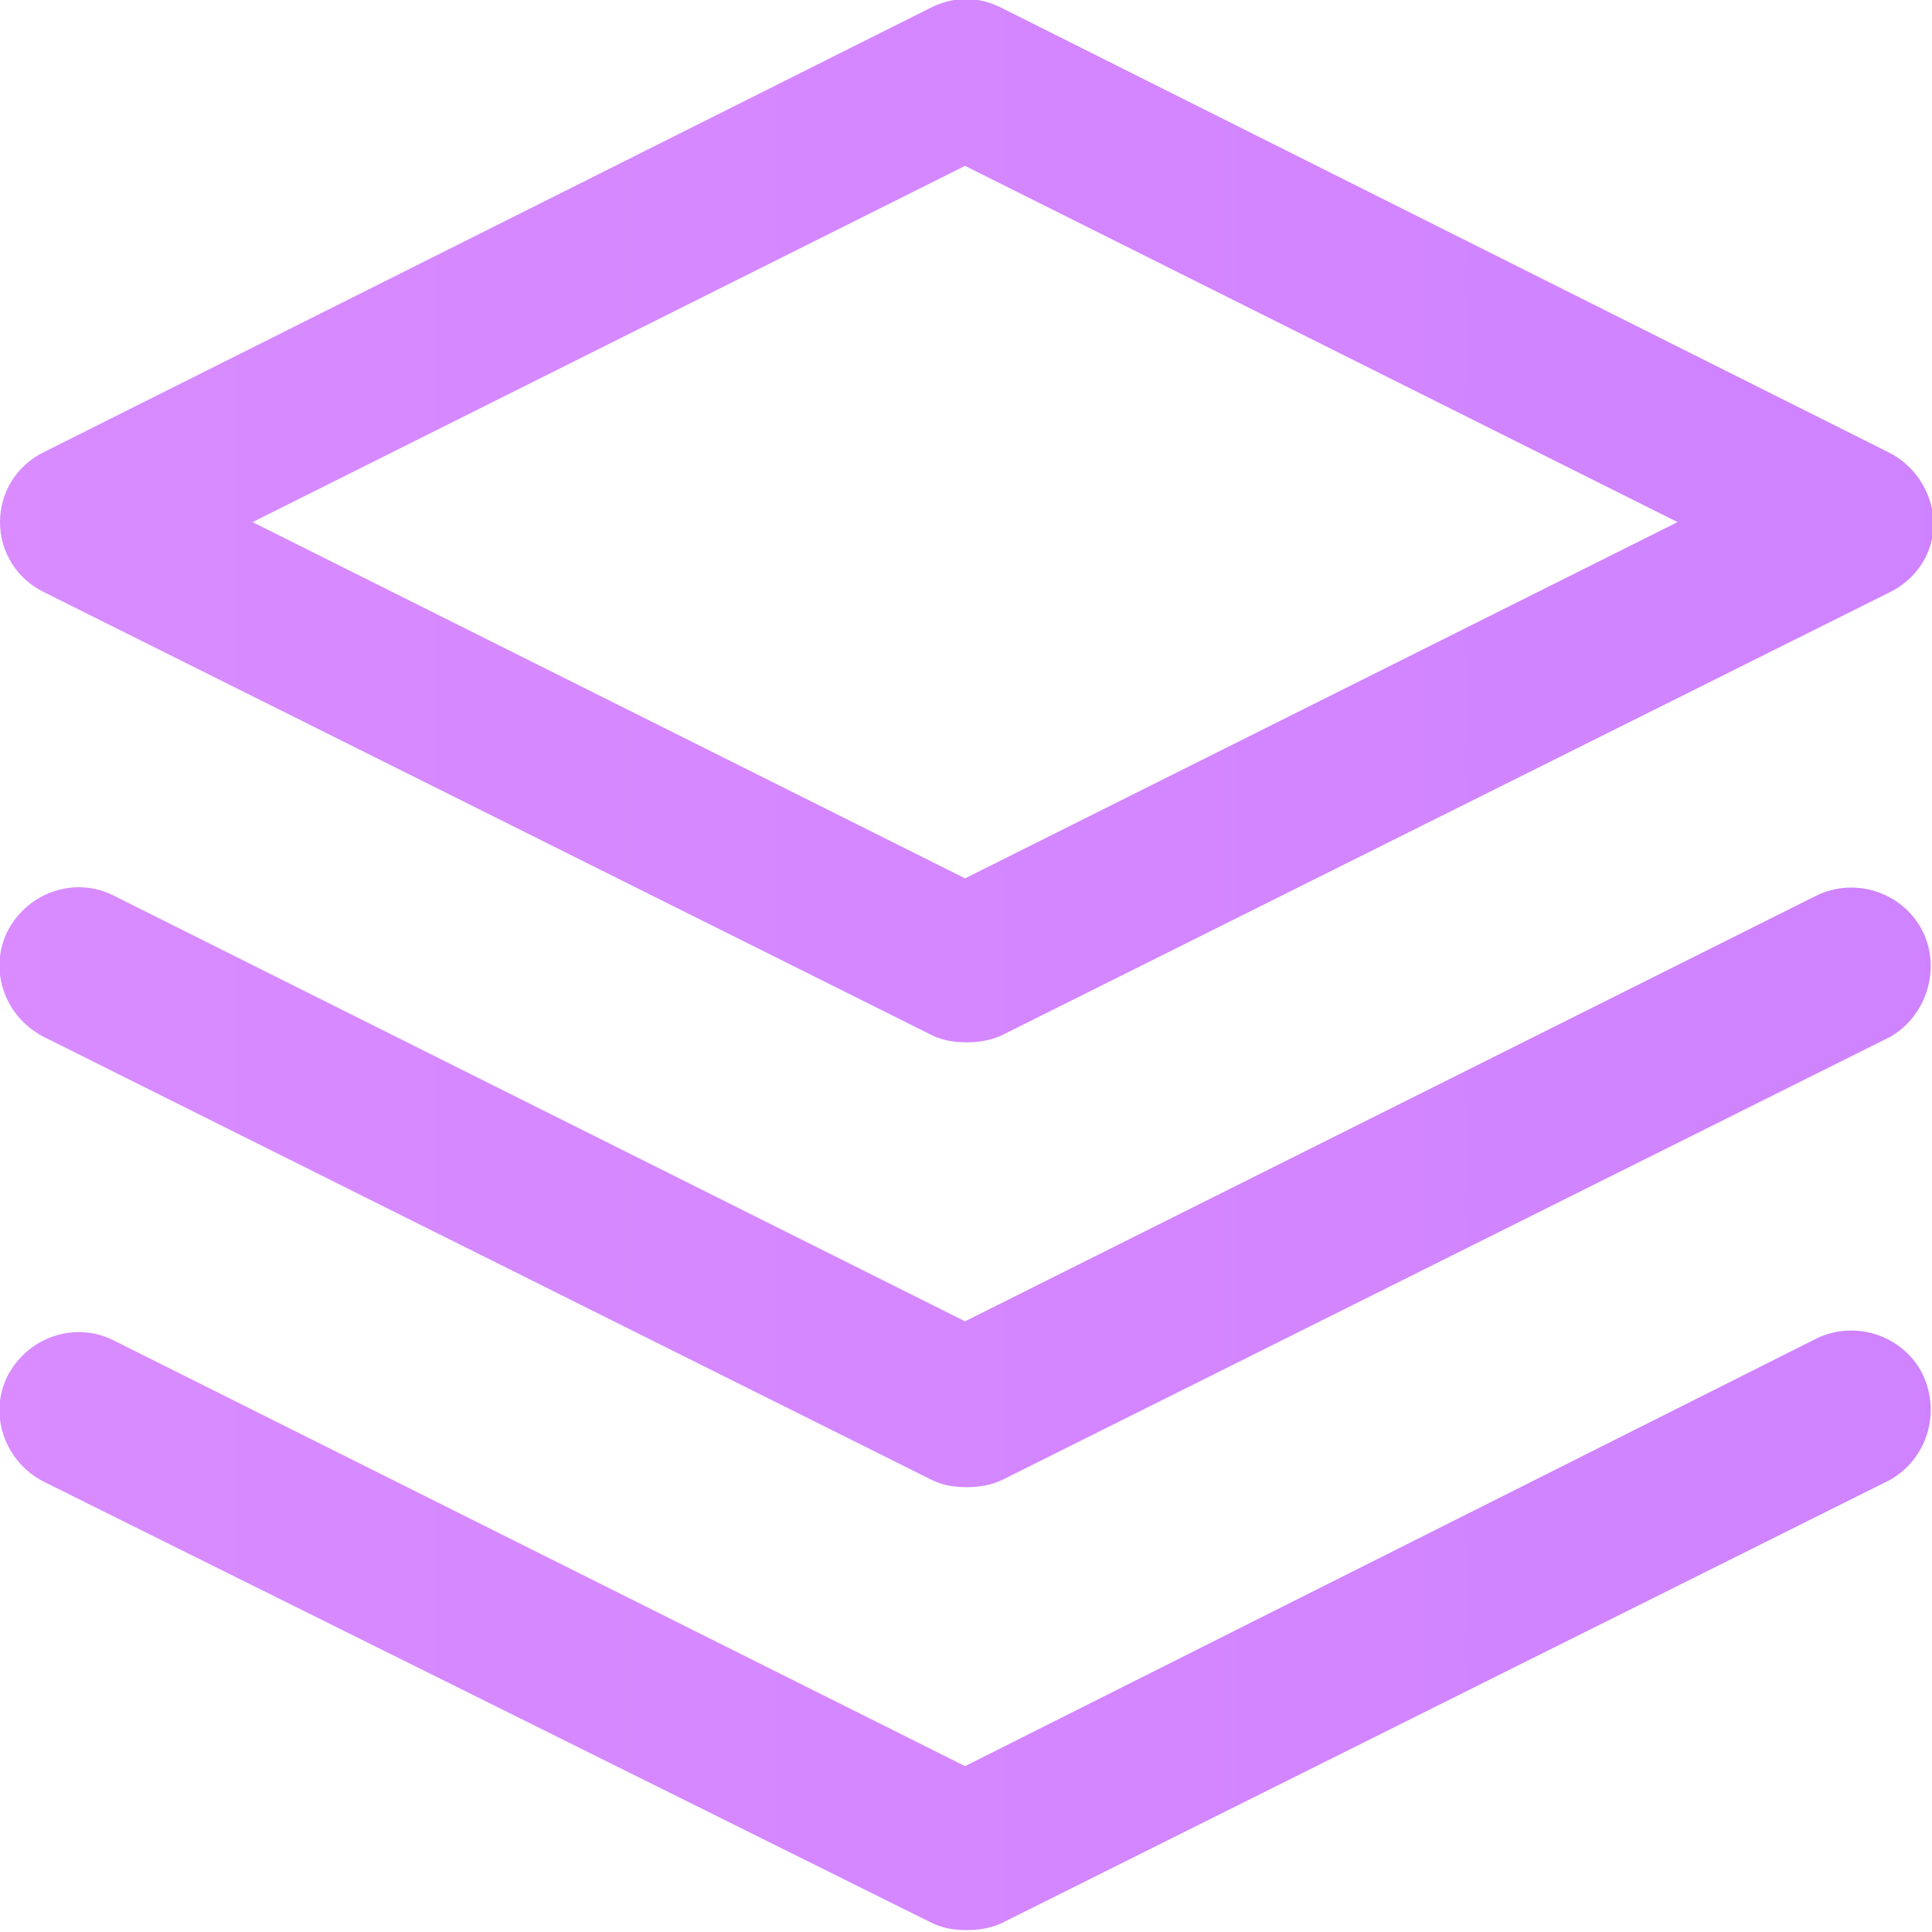
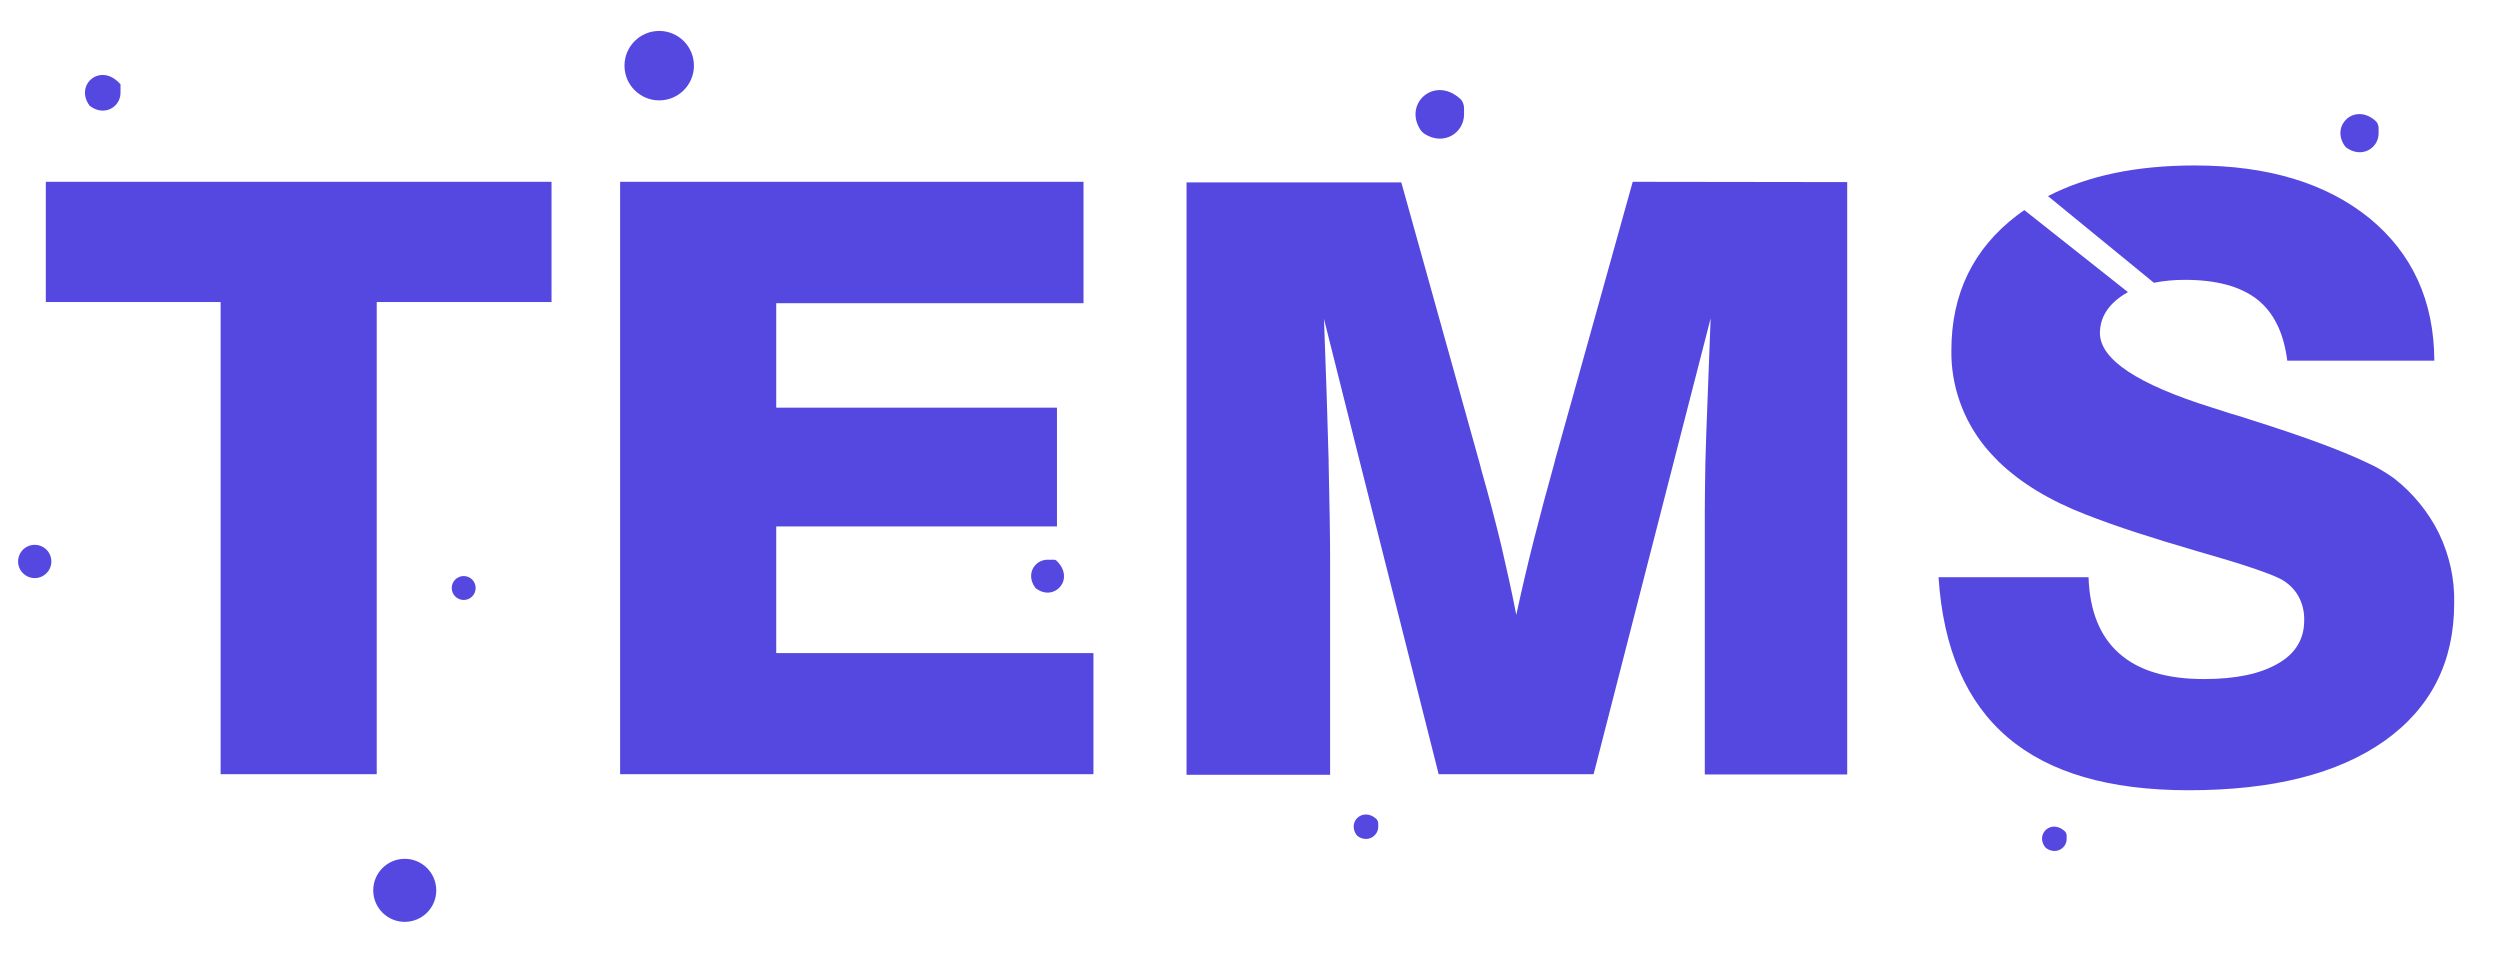
- <svg xmlns="http://www.w3.org/2000/svg" version="1.1" id="Layer_1" x="0px" y="0px" viewBox="0 0 102.5 102.5" style="enable-background:new 0 0 102.5 102.5;" xml:space="preserve">
+ <svg xmlns="http://www.w3.org/2000/svg" version="1.1" id="Layer_1" x="0px" y="0px" viewBox="0 0 856.7 327.7" style="enable-background:new 0 0 856.7 327.7;" xml:space="preserve">
  <style type="text/css">
- 	.st0{fill:url(#SVGID_1_);}
- 	.st1{fill:url(#SVGID_2_);}
- 	.st2{fill:url(#SVGID_3_);}
+ 	.logominist0{fill:#5548E0;}
</style>
  <g>
    <g>
-       <linearGradient id="SVGID_1_" gradientUnits="userSpaceOnUse" x1="-14.647" y1="27.683" x2="656.557" y2="27.683">
-         <stop offset="1.502404e-03" style="stop-color:#DA8CFF" />
-         <stop offset="1" style="stop-color:#9A55FF" />
-       </linearGradient>
-       <path class="st0" d="M100.2,24L53.1,0.4c-1.2-0.6-2.5-0.6-3.7,0L2.3,24C0.9,24.7,0,26.1,0,27.7s0.9,3,2.3,3.7l47.1,23.5    c0.6,0.3,1.2,0.4,1.9,0.4c0.6,0,1.3-0.1,1.9-0.4l47.1-23.5c1.4-0.7,2.3-2.1,2.3-3.7C102.5,26.1,101.6,24.7,100.2,24z M51.2,46.6    L13.4,27.7L51.2,8.8l37.8,18.9L51.2,46.6z" />
+       <path class="logominist0" d="M15.7,62.3v41.2h59.9v161.8h53.5V103.5H189V62.3H15.7z" />
+       <path class="logominist0" d="M266,223.8v-43.4h96.2v-40.7H266v-35.8h105.3V62.3H212.5v203h162.2v-41.5L266,223.8L266,223.8z" />
+       <path class="logominist0" d="M559.5,62.3l-26,93.2c-0.3,1-0.6,2-0.8,3c-2.6,9.3-4.9,18-7,26.2c-2.3,9-4.3,17.7-6.1,26    c-1.5-7.8-3.3-15.8-5.2-24c-2-8.2-4.2-16.7-6.7-25.4l-0.7-2.7l-26.8-96.1h-73.6v203h49.2v-74c0-7.9-0.2-18.9-0.5-32.8    c0-0.3,0-0.6,0-0.8c-0.4-14.4-0.9-30.6-1.6-48.6l12.4,49.4L493,265.3h53.1l27.4-106.8l12.7-49.4c-0.6,15-1.1,28.2-1.5,39.6    c-0.1,3.5-0.2,6.8-0.3,9.8c-0.1,6.9-0.2,12.5-0.2,16.9v90H633v-203L559.5,62.3z" />
+       <path class="logominist0" d="M835.8,182.8c-3.6-7.3-8.9-13.8-15.3-18.8c-3-2.2-6.3-4.1-9.7-5.6c-8.8-4.2-22.2-9.1-40-14.7l-2.1-0.7    c-2.5-0.7-6-1.8-10.6-3.3c-25.6-8-38.4-16.5-38.5-25.5c0-5.3,2.7-9.7,8.1-13.2c0.5-0.3,1-0.6,1.5-0.9L693.7,72    c-0.9,0.6-1.7,1.2-2.5,1.8c-15,11.4-22.5,26.9-22.5,46.2c-0.2,12.1,4,23.9,11.7,33.3c1.4,1.7,3,3.4,4.6,5    c7.5,7.2,17.3,13.2,29.7,18c10.4,4.1,23.2,8.2,38.3,12.6c15.1,4.3,24.6,7.5,28.5,9.5c2.5,1.3,4.6,3.3,6,5.7    c1.5,2.6,2.2,5.6,2.1,8.6c0,6.3-3,11.3-9,14.7c-6,3.5-14.4,5.3-25.3,5.3c-12.8,0-22.5-2.9-29.1-8.8c-6.6-5.8-10.1-14.5-10.5-26.1    h-51.4c1.6,24.5,9.5,42.8,23.7,54.9s34.8,18.1,62,18.1c28.8,0,51.1-5.6,67.1-16.9c15.9-11.3,23.9-27,23.9-47.2    C841.2,198.5,839.4,190.3,835.8,182.8z M812,74.8c-14.8-12-34.7-18.1-59.9-18.1c-20,0-36.7,3.5-50.3,10.5l36.3,29.7    c3.5-0.7,7-1,10.6-1c10.8,0,19,2.2,24.8,6.7c5.7,4.5,9.1,11.5,10.3,21h50.4C834.1,103.1,826.7,86.9,812,74.8z" />
    </g>
-   </g>
-   <g>
-     <g>
-       <linearGradient id="SVGID_2_" gradientUnits="userSpaceOnUse" x1="-14.647" y1="86.542" x2="656.557" y2="86.542">
-         <stop offset="1.502404e-03" style="stop-color:#DA8CFF" />
-         <stop offset="1" style="stop-color:#9A55FF" />
-       </linearGradient>
-       <path class="st1" d="M102,72.9c-1-2-3.5-2.9-5.6-1.9L51.2,93.7L6,71.1c-2-1-4.5-0.2-5.6,1.9c-1,2-0.2,4.5,1.9,5.6L49.4,102    c0.6,0.3,1.2,0.4,1.9,0.4c0.6,0,1.3-0.1,1.9-0.4l47.1-23.5C102.2,77.4,103,75,102,72.9z" />
-     </g>
-   </g>
-   <g>
-     <g>
-       <linearGradient id="SVGID_3_" gradientUnits="userSpaceOnUse" x1="-14.647" y1="62.998" x2="656.557" y2="62.998">
-         <stop offset="1.502404e-03" style="stop-color:#DA8CFF" />
-         <stop offset="1" style="stop-color:#9A55FF" />
-       </linearGradient>
-       <path class="st2" d="M102,49.4c-1-2-3.5-2.9-5.6-1.9L51.2,70.1L6,47.5c-2-1-4.5-0.2-5.6,1.9c-1,2-0.2,4.5,1.9,5.6l47.1,23.5    c0.6,0.3,1.2,0.4,1.9,0.4c0.6,0,1.3-0.1,1.9-0.4l47.1-23.5C102.2,53.9,103,51.4,102,49.4z" />
-     </g>
+     <circle class="logominist0" cx="225.9" cy="22.5" r="11.9" />
+     <circle class="logominist0" cx="158.9" cy="201.5" r="4.1" />
+     <path class="logominist0" d="M362.1,192.2c6.4,6.2-0.7,14.1-7,9.5c-0.2-0.1-0.3-0.2-0.4-0.4c-3.3-4.6-0.1-9.5,4.3-9.5h2.2   C361.5,191.8,361.8,191.9,362.1,192.2z" />
+     <circle class="logominist0" cx="11.9" cy="192.4" r="5.7" />
+     <circle class="logominist0" cx="138.7" cy="305.1" r="10.8" />
+     <path class="logominist0" d="M501.7,39.2c0,6.3-6.9,10.9-13.5,6.7c-0.6-0.4-1.1-0.9-1.5-1.5c-5.7-8.9,4.7-18.4,13.5-10.7   c1,0.8,1.5,2.1,1.5,3.4V39.2z" />
+     <path class="logominist0" d="M41.3,31.8c0,4.8-5.5,8.3-10.5,4.5c0,0-0.1,0-0.1-0.1c-5.3-7.1,3.8-15.1,10.6-7.3   C41.3,28.8,41.3,31.8,41.3,31.8z" />
+     <path class="logominist0" d="M472.3,283.3c0,3.1-3.5,5.5-6.8,3.4c-0.3-0.2-0.6-0.5-0.8-0.8c-2.9-4.5,2.4-9.2,6.8-5.4   c0.5,0.4,0.8,1.1,0.8,1.7V283.3z" />
+     <path class="logominist0" d="M708.2,287.5c0,3.1-3.5,5.4-6.8,3.3c-0.3-0.2-0.5-0.4-0.8-0.8c-2.9-4.4,2.3-9.2,6.8-5.3c0.5,0.4,0.8,1,0.8,1.7   V287.5z" />
+     <path class="logominist0" d="M815.1,45.7c0,4.9-5.4,8.5-10.6,5.2c-0.5-0.3-0.9-0.7-1.2-1.2c-4.5-7,3.7-14.4,10.6-8.4   c0.8,0.6,1.2,1.6,1.2,2.7V45.7z" />
  </g>
</svg>
